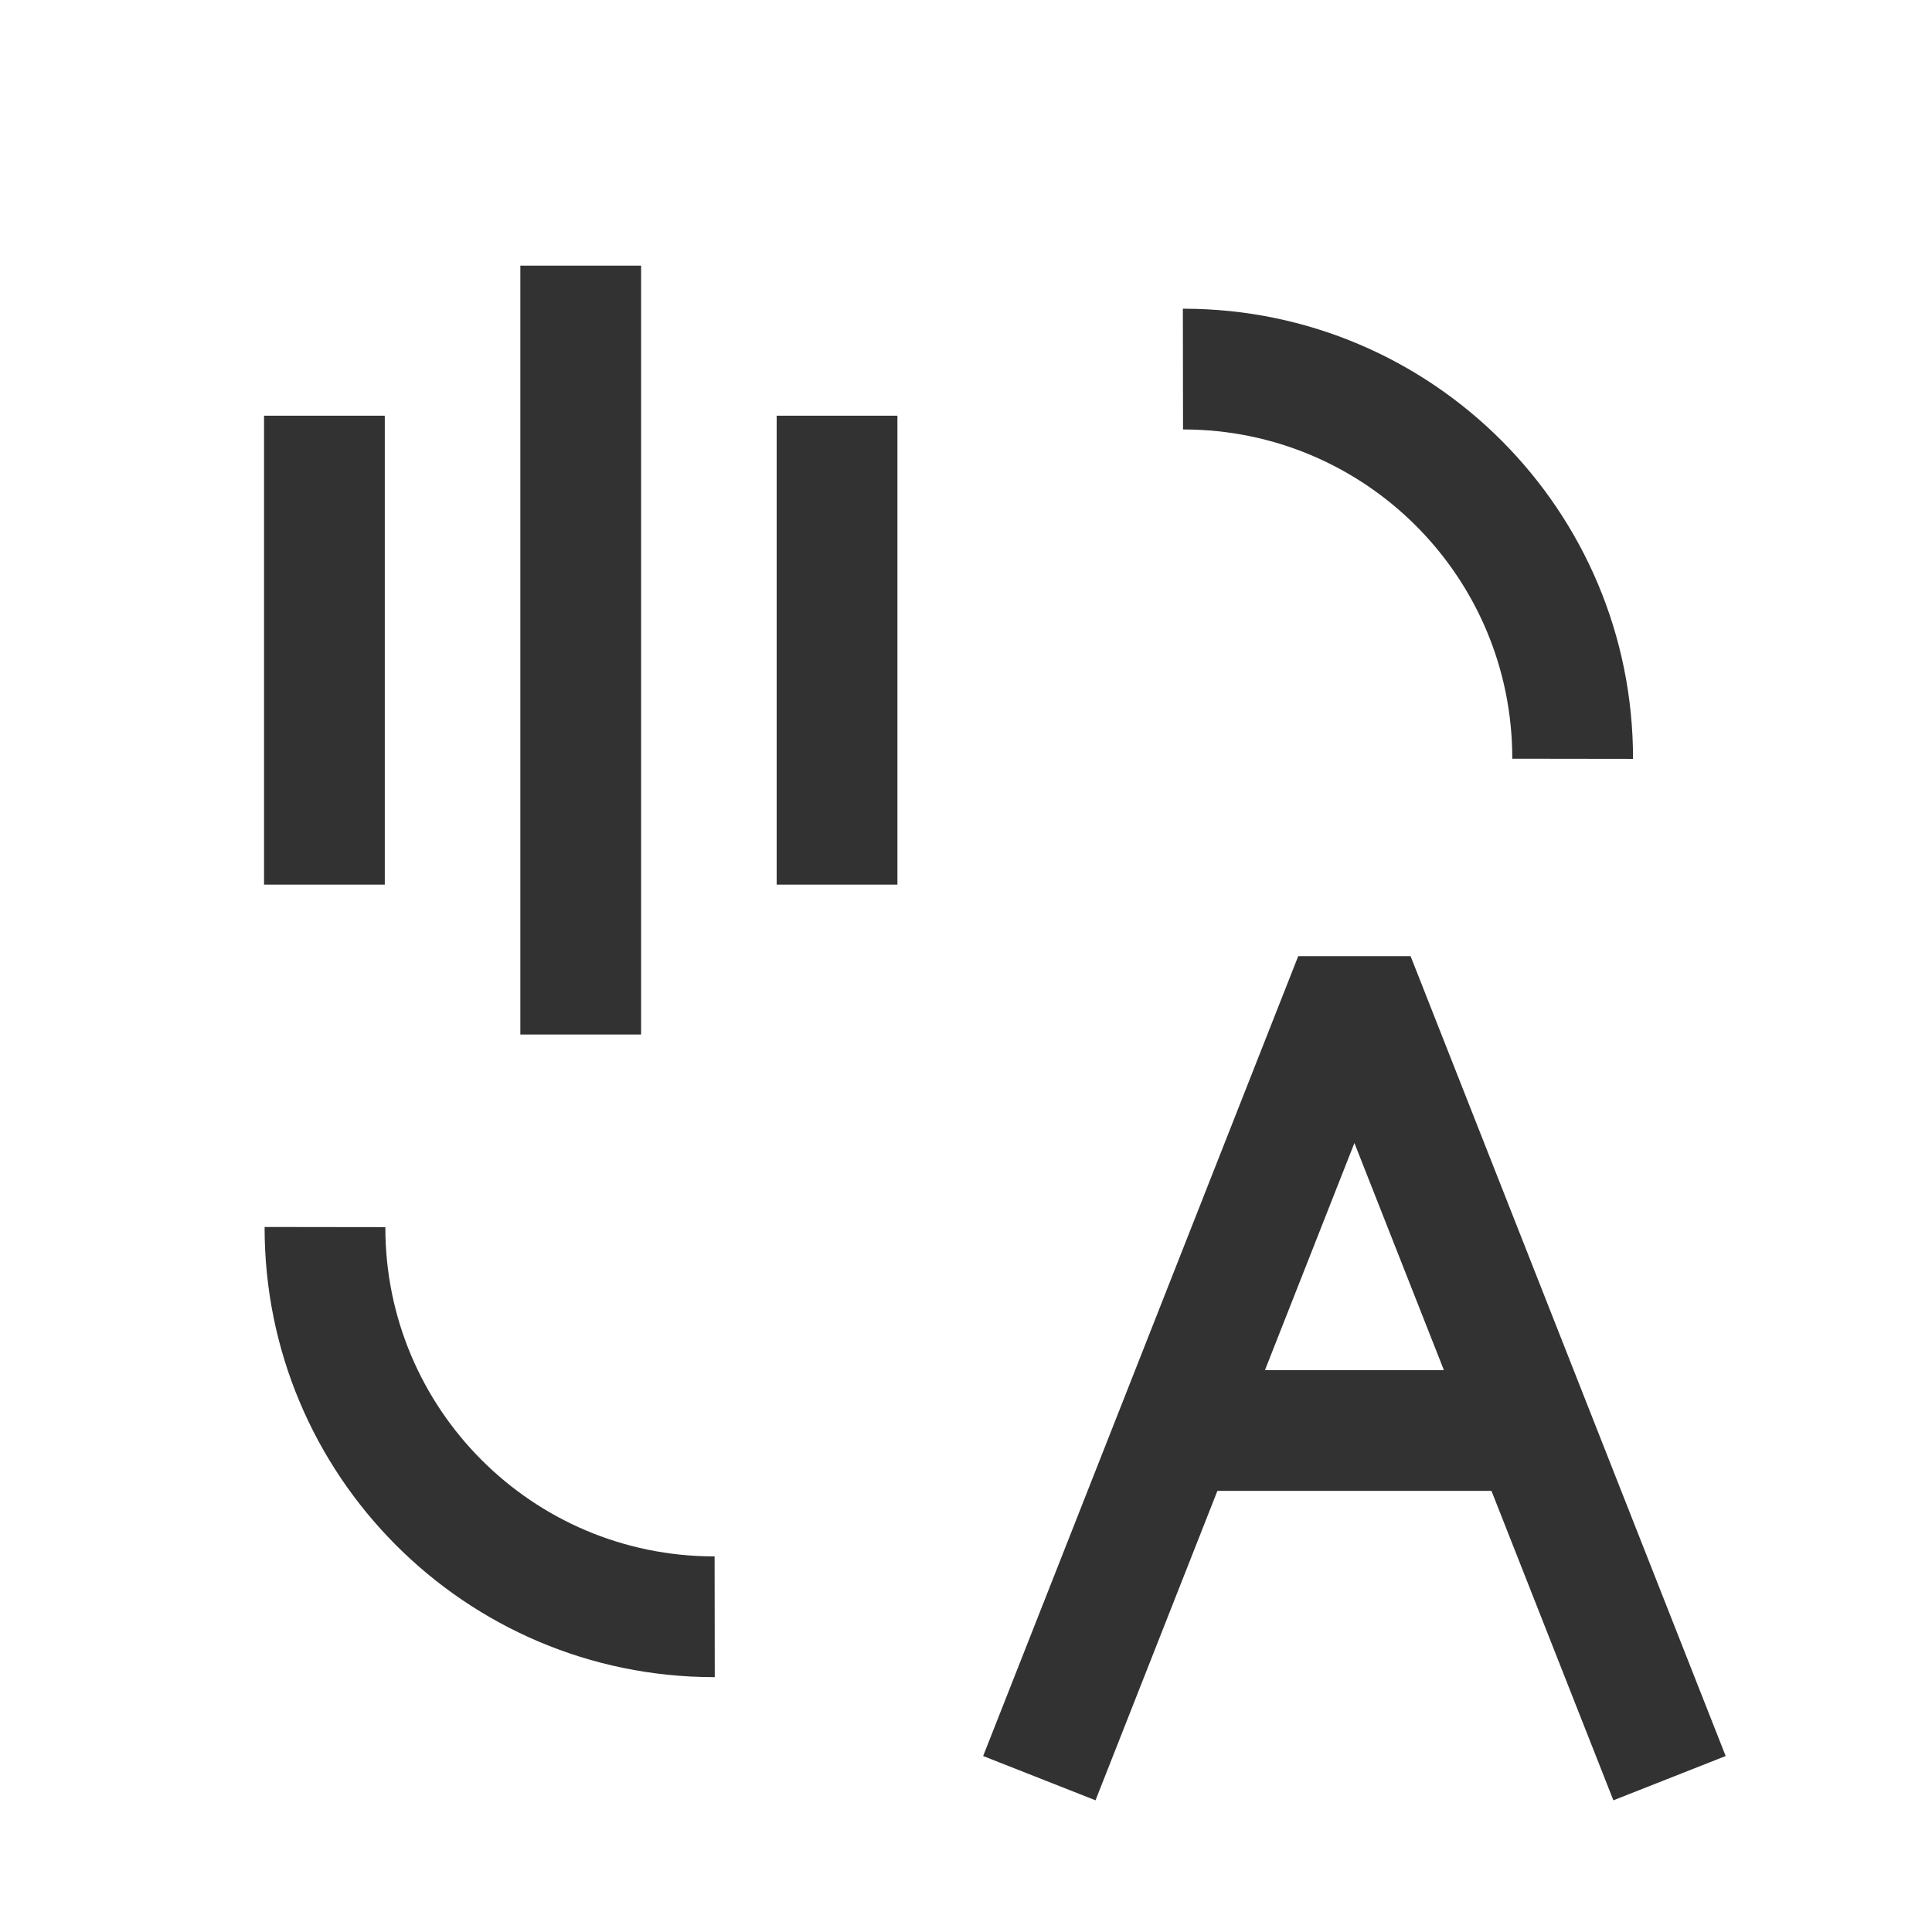
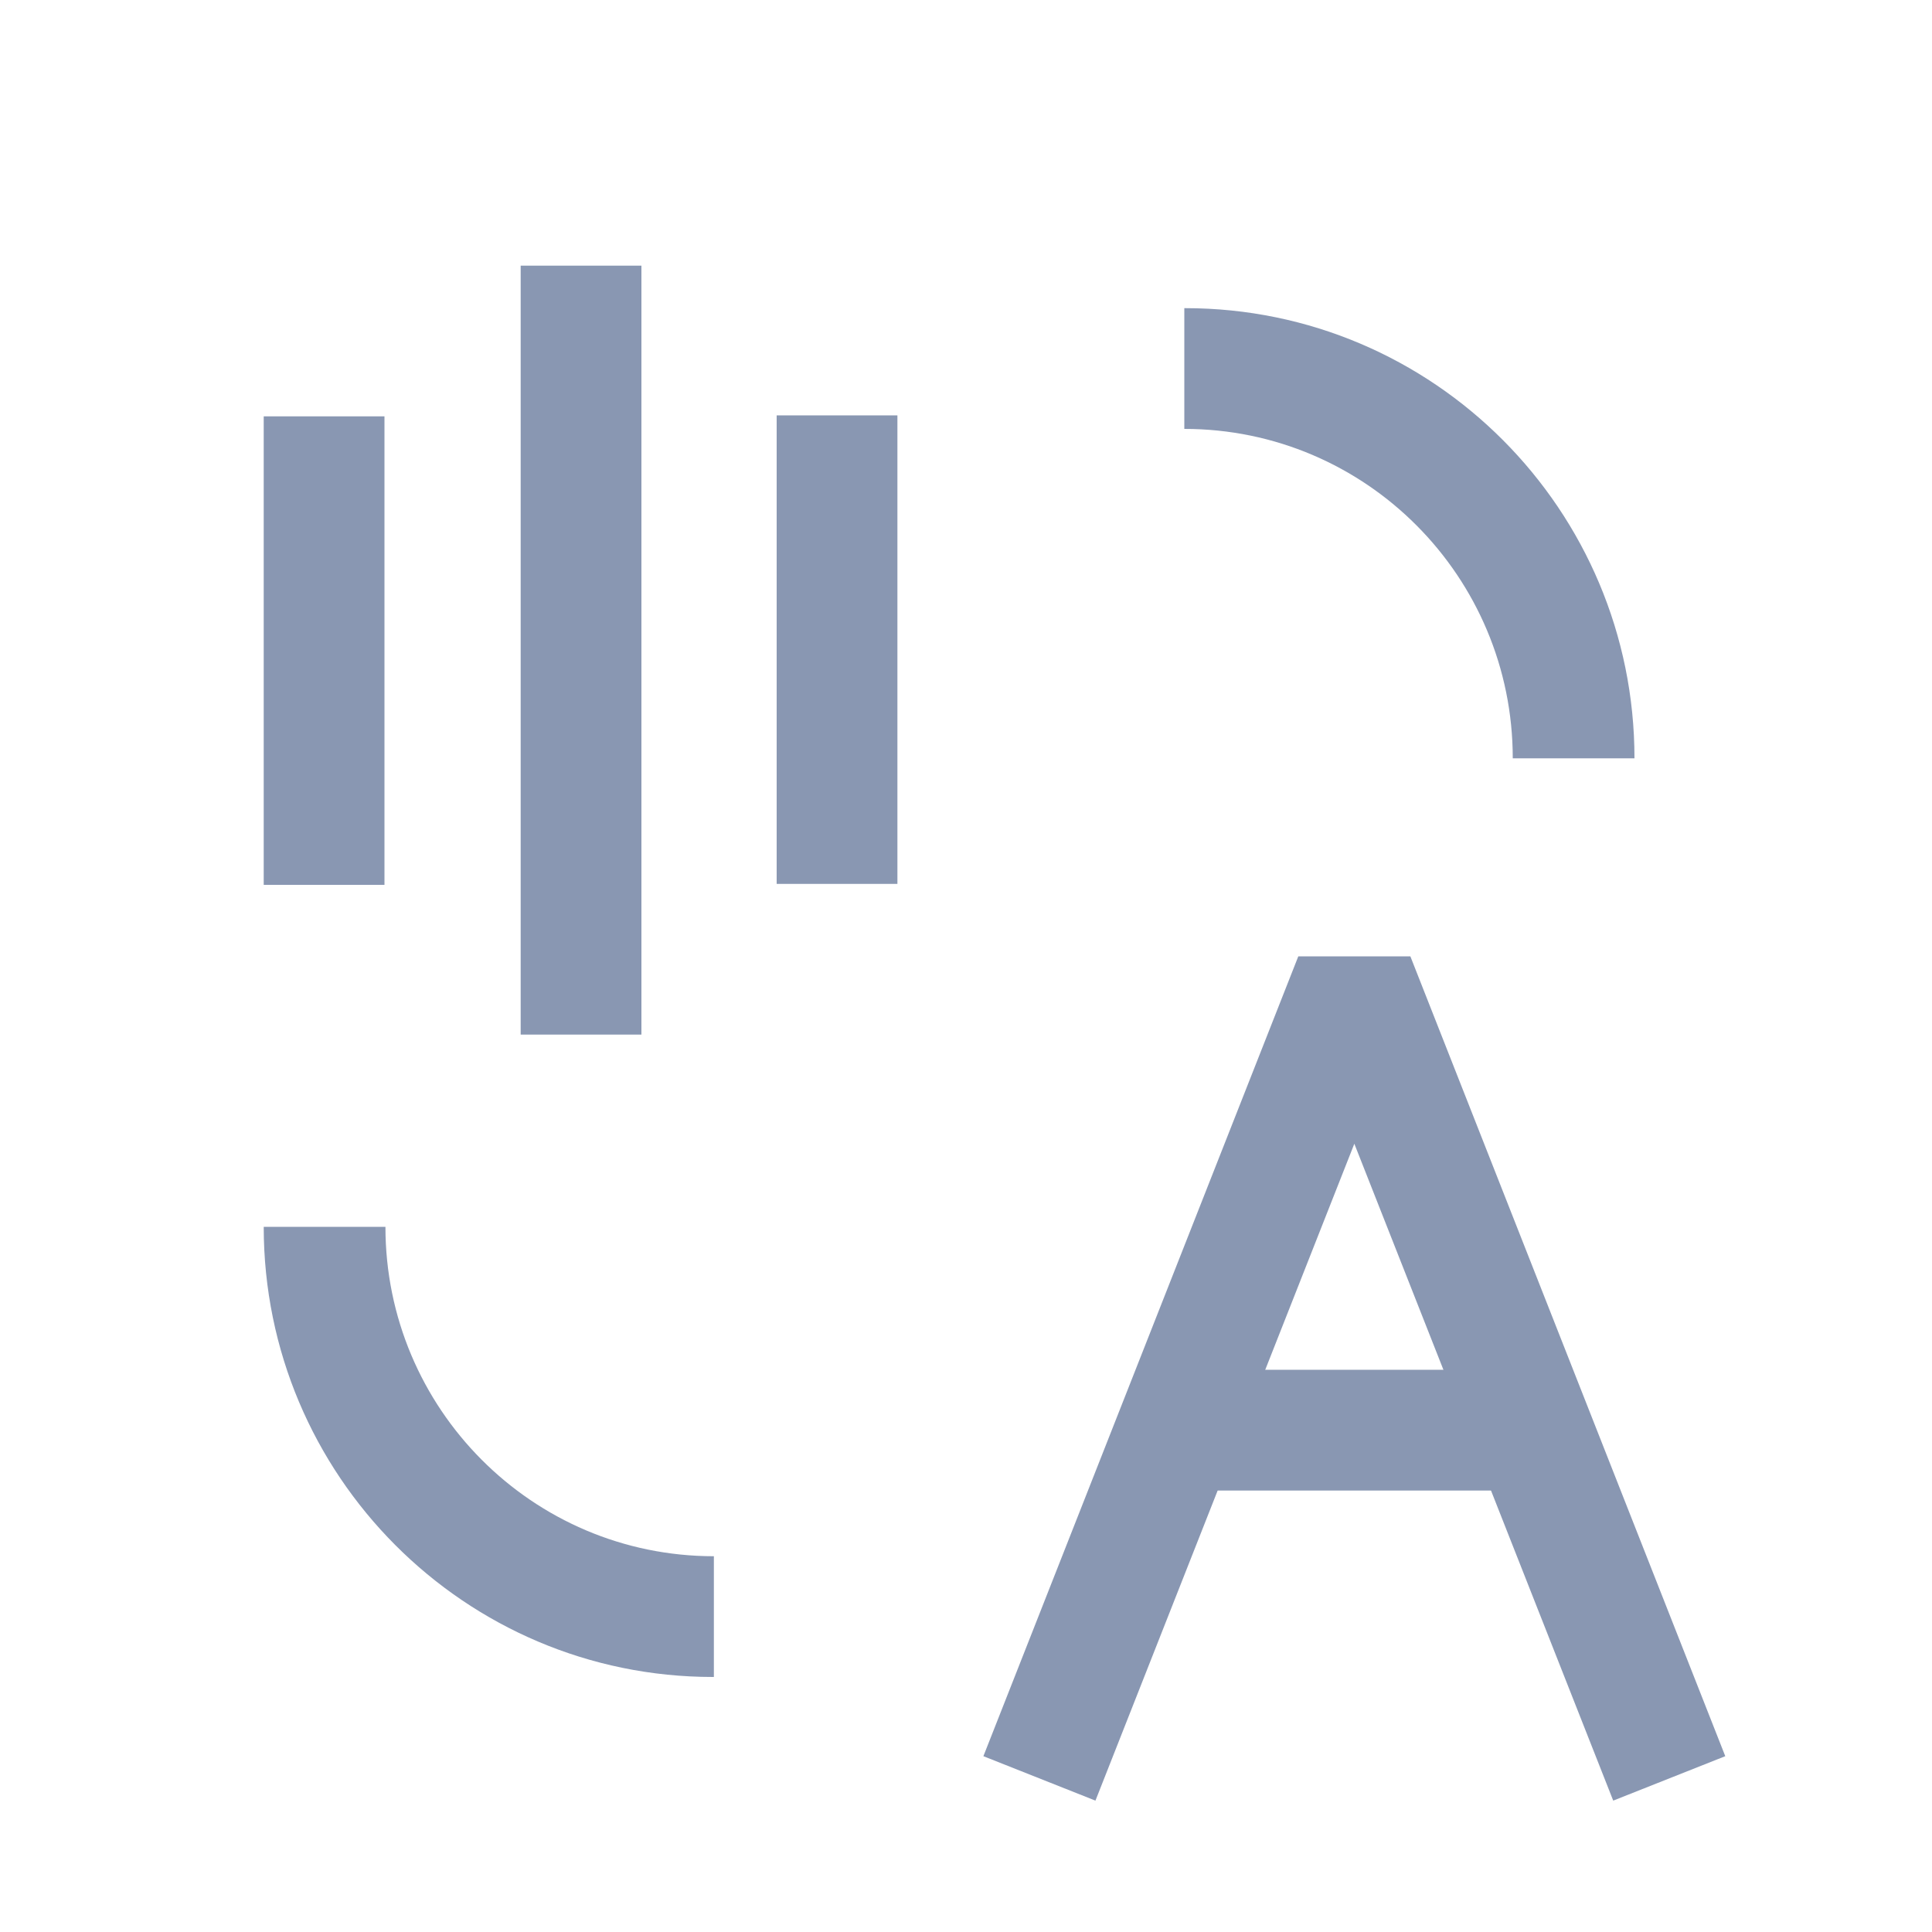
- <svg xmlns="http://www.w3.org/2000/svg" t="1727960269803" class="icon" viewBox="0 0 1024 1024" version="1.1" p-id="2408" width="200" height="200">
-   <path d="M747.648 506.795l166.997 423.936-59.52 23.467-137.259-348.373-137.216 348.373-59.563-23.467L688.085 506.795z" fill="#323233" p-id="2409" />
-   <path d="M822.272 726.187v64H613.504v-64z" fill="#323233" p-id="2410" />
-   <path d="M411.648 220.331v248.533h64V220.331zM203.947 468.864V220.331h-64v248.533zM275.797 140.8v407.509h64V140.8z" fill="#323233" p-id="2411" />
-   <path d="M204.245 650.411a174.293 174.293 0 0 0 174.08 174.507h0.427l0.085 64h-0.64a238.293 238.293 0 0 1-237.952-238.592l64 0.085zM801.536 402.133a174.293 174.293 0 0 0-174.08-174.507h-0.427l-0.085-64h0.597a238.293 238.293 0 0 1 237.995 238.592l-64-0.085z" fill="#323233" p-id="2412" />
+ <svg xmlns="http://www.w3.org/2000/svg" version="1.1" viewBox="0 0 200 200">
+   <defs>
+     <style>
+       .cls-1 {
+         fill: #8997b2;
+       }
+     </style>
+   </defs>
+   <g>
+     <g id="_图层_1" data-name="图层_1">
+       <path class="cls-1" d="M146,99l32.6,82.8-11.6,4.6-26.8-68-26.8,68-11.6-4.6,32.6-82.8h11.6Z" />
+       <path class="cls-1" d="M160.6,141.8v12.5h-40.8v-12.5h40.8Z" />
+       <path class="cls-1" d="M80.4,43v48.5h12.5v-48.5h-12.5ZM39.8,91.6v-48.5h-12.5v48.5h12.5ZM53.9,27.5v79.6h12.5V27.5h-12.5Z" />
+       <path class="cls-1" d="M39.9,127c0,18.8,15.2,34.1,34,34.1h0v12.5s-.1,0-.1,0c-25.7,0-46.5-20.9-46.5-46.6,0,0,12.5,0,12.5,0ZM156.6,78.5c0-18.8-15.2-34.1-34-34.1h0v-12.5s.1,0,.1,0c25.7,0,46.5,20.9,46.5,46.6h0s-12.5,0-12.5,0Z" />
+     </g>
+   </g>
</svg>
